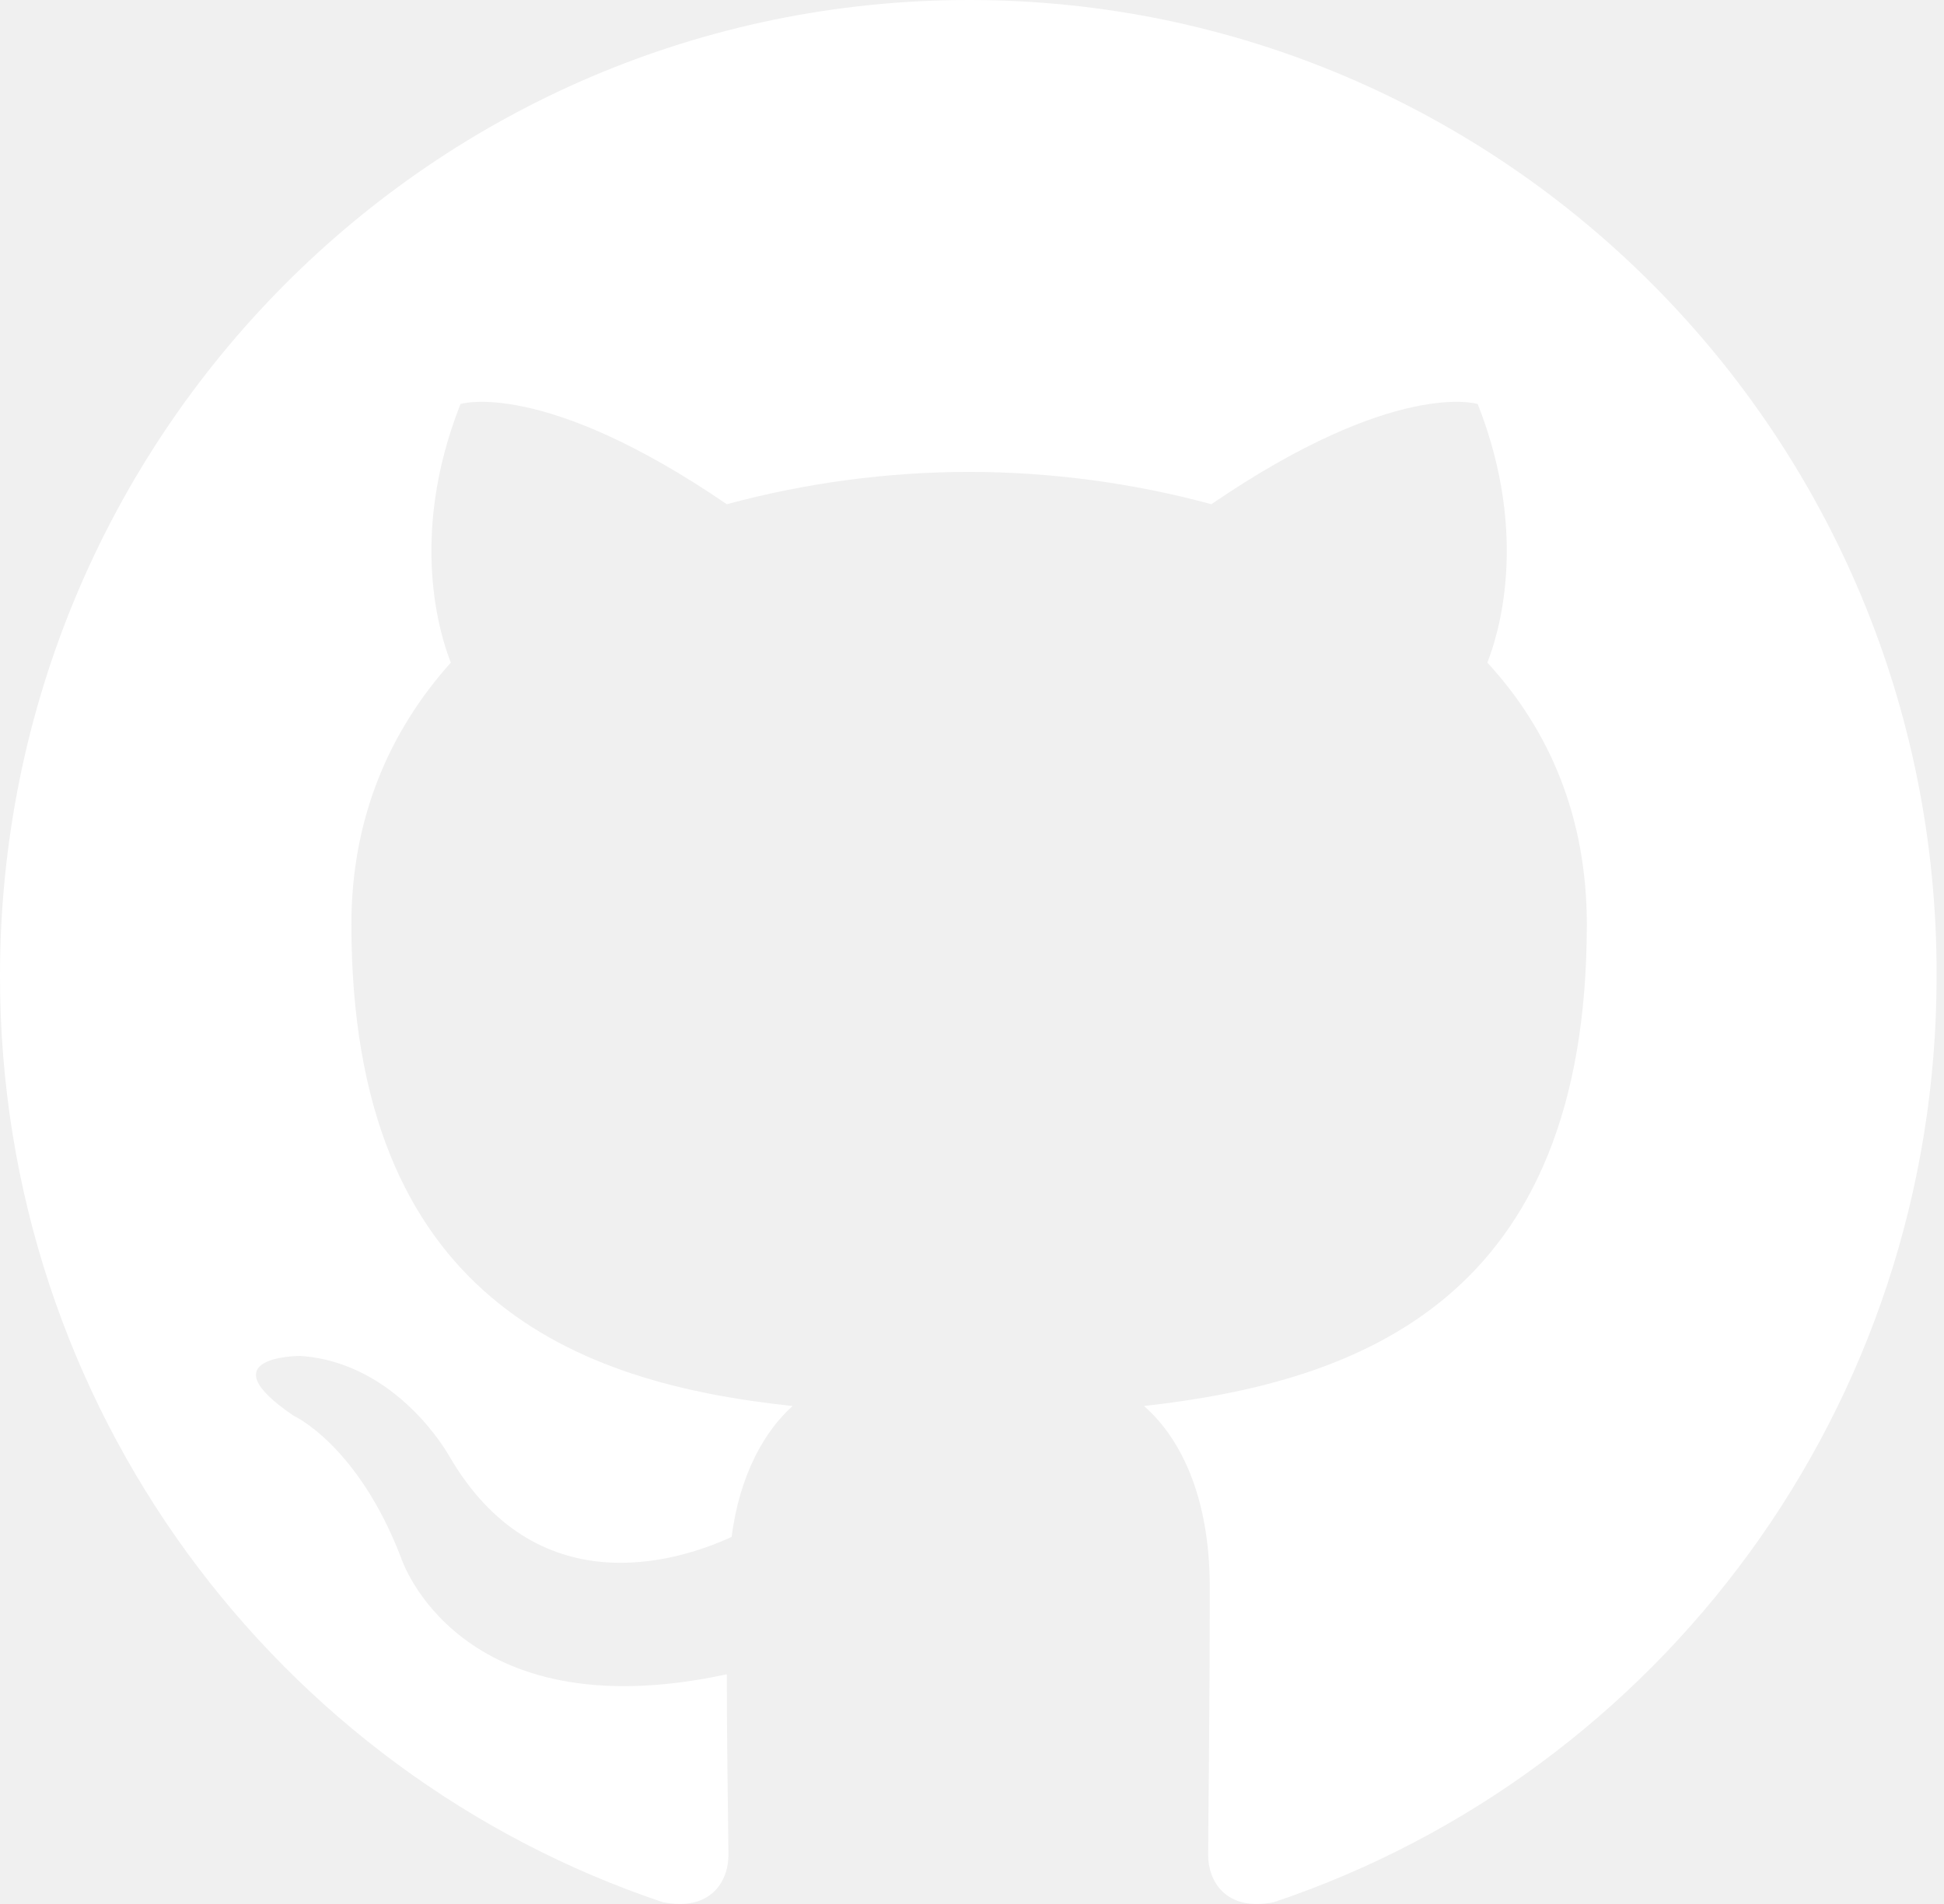
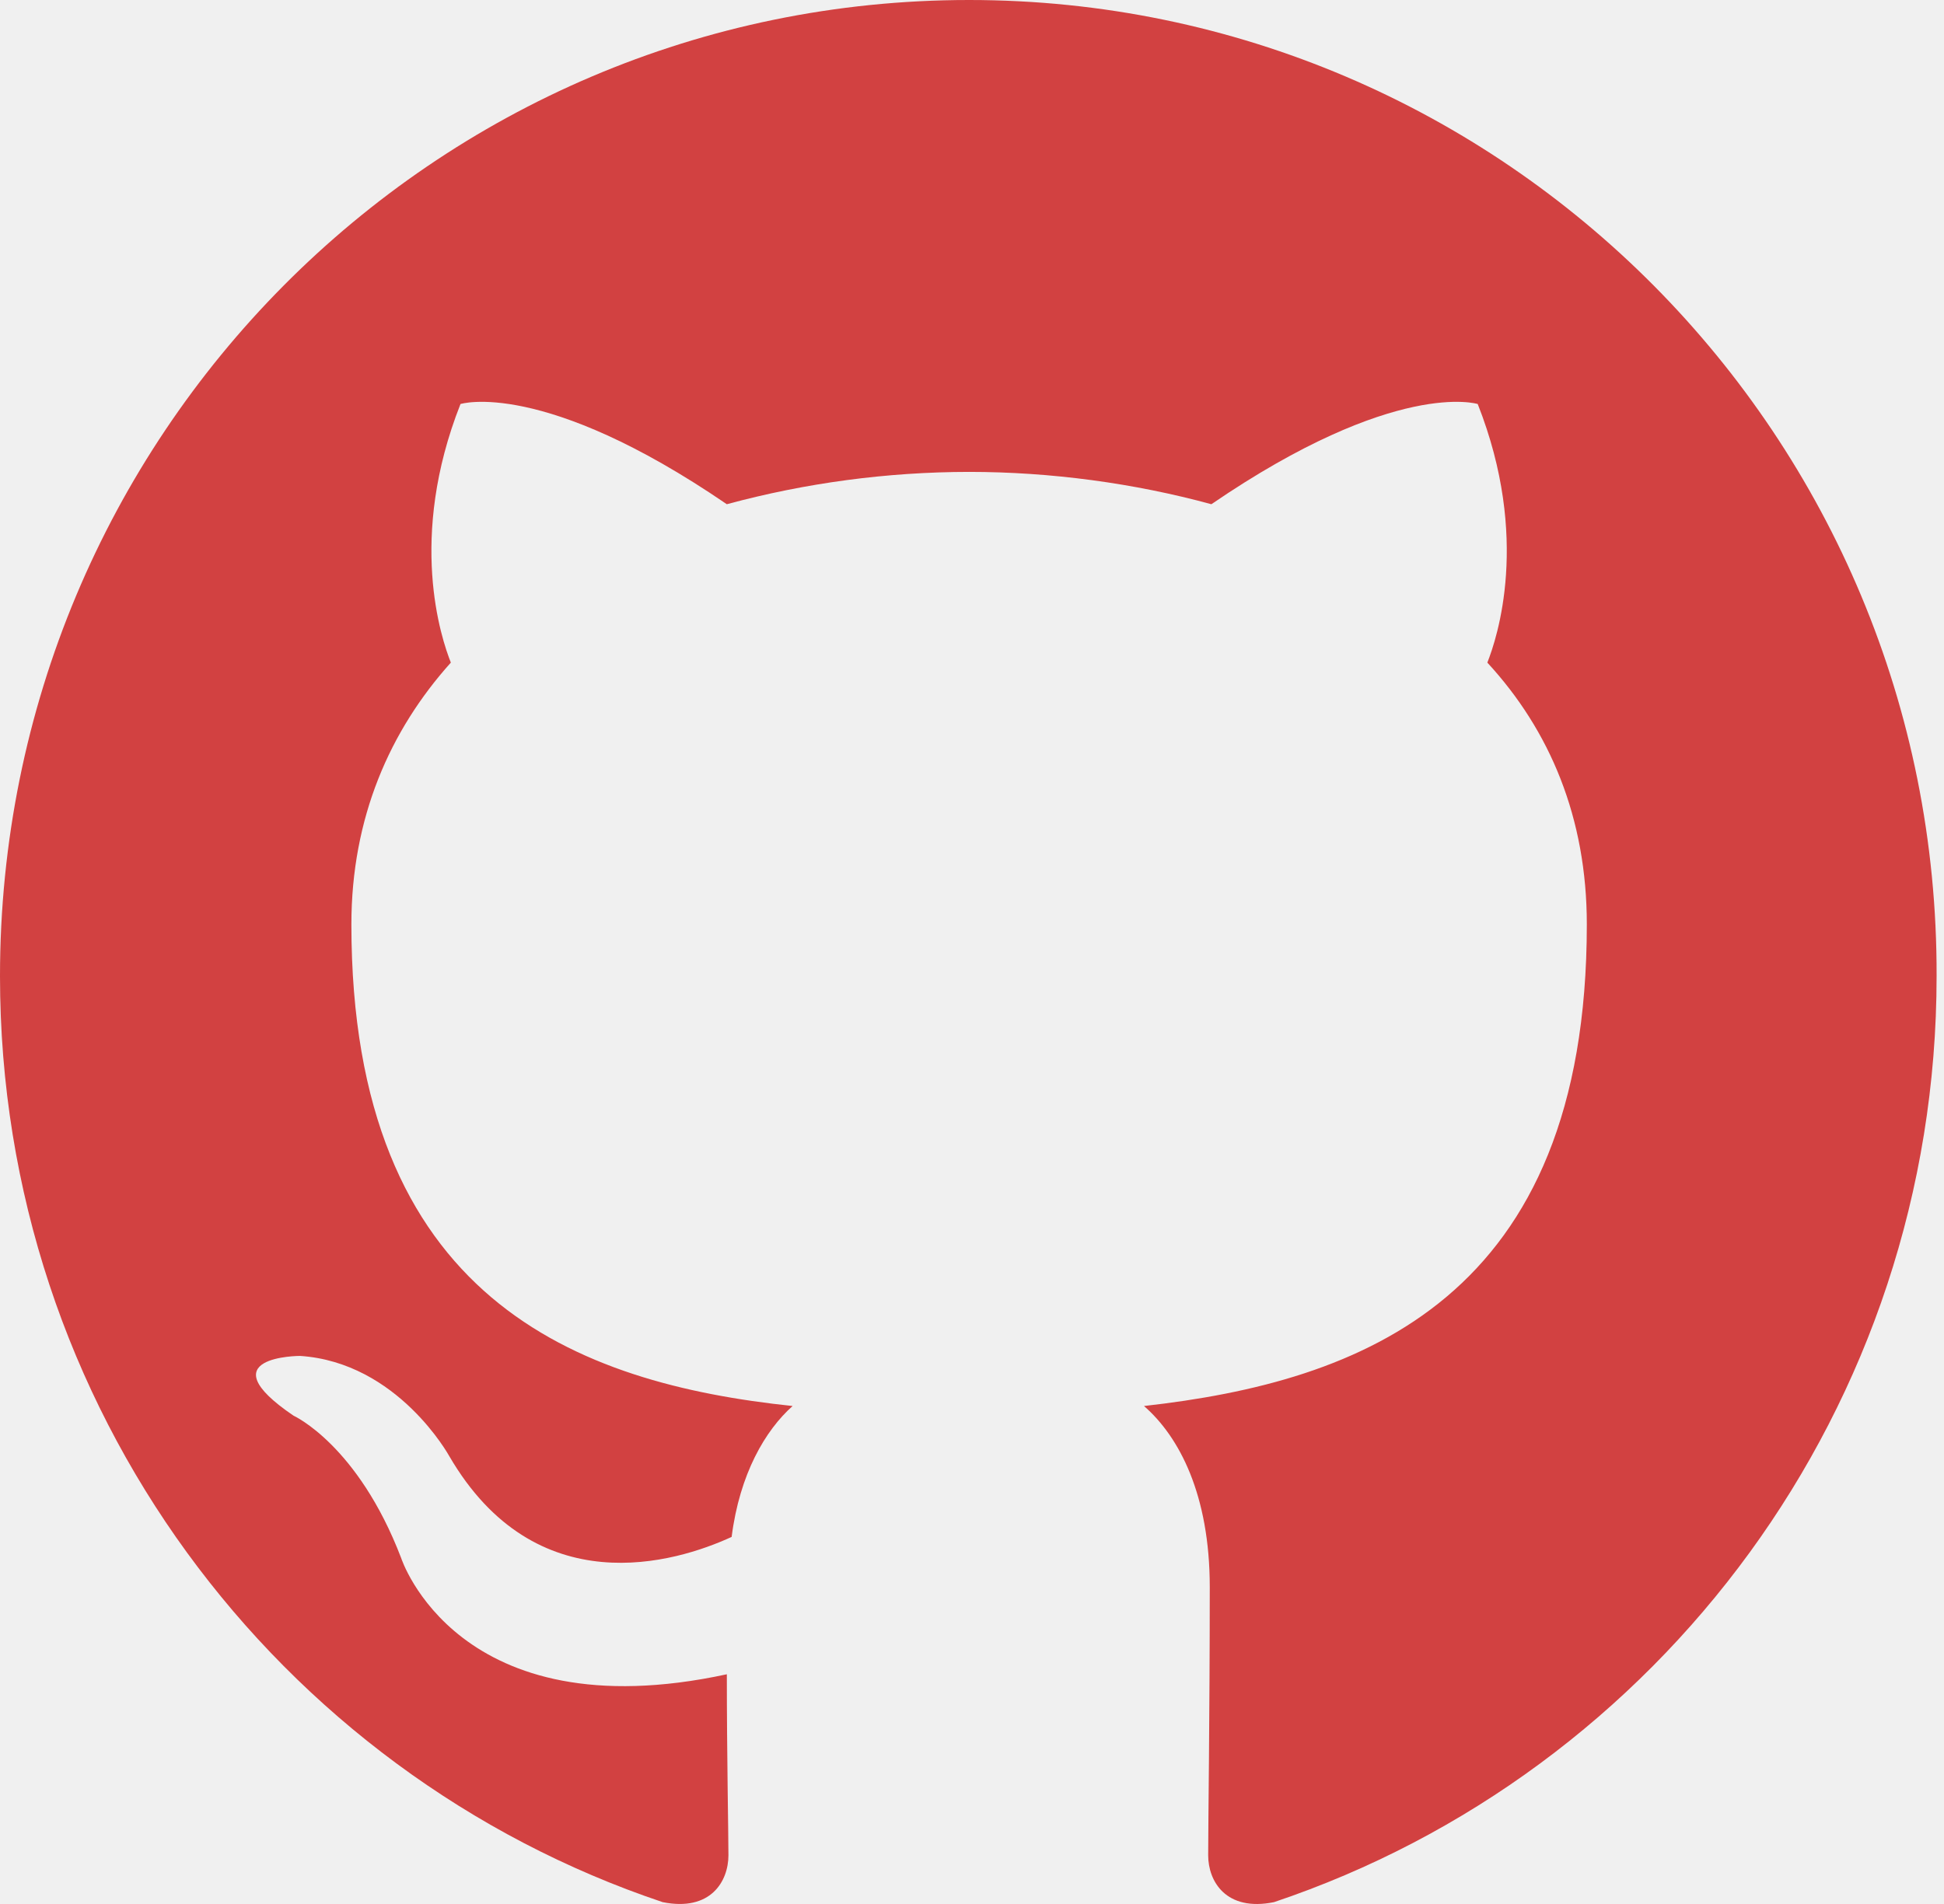
<svg xmlns="http://www.w3.org/2000/svg" width="98" height="96">
-   <path fill-rule="evenodd" clip-rule="evenodd" d="M48.854 0C21.839 0 0 22 0 49.217c0 21.756 13.993 40.172 33.405 46.69 2.427.49 3.316-1.059 3.316-2.362 0-1.141-.08-5.052-.08-9.127-13.59 2.934-16.42-5.867-16.42-5.867-2.184-5.704-5.42-7.17-5.42-7.17-4.448-3.015.324-3.015.324-3.015 4.934.326 7.523 5.052 7.523 5.052 4.367 7.496 11.404 5.378 14.235 4.074.404-3.178 1.699-5.378 3.074-6.6-10.839-1.141-22.243-5.378-22.243-24.283 0-5.378 1.94-9.778 5.014-13.2-.485-1.222-2.184-6.275.486-13.038 0 0 4.125-1.304 13.426 5.052a46.97 46.97 0 0 1 12.214-1.63c4.125 0 8.33.571 12.213 1.63 9.302-6.356 13.427-5.052 13.427-5.052 2.67 6.763.97 11.816.485 13.038 3.155 3.422 5.015 7.822 5.015 13.2 0 18.905-11.404 23.06-22.324 24.283 1.78 1.548 3.316 4.481 3.316 9.126 0 6.6-.08 11.897-.08 13.526 0 1.304.89 2.853 3.316 2.364 19.412-6.52 33.405-24.935 33.405-46.691C97.707 22 75.788 0 48.854 0z" fill="#fff" />
+   <path fill-rule="evenodd" clip-rule="evenodd" d="M48.854 0C21.839 0 0 22 0 49.217c0 21.756 13.993 40.172 33.405 46.69 2.427.49 3.316-1.059 3.316-2.362 0-1.141-.08-5.052-.08-9.127-13.59 2.934-16.42-5.867-16.42-5.867-2.184-5.704-5.42-7.17-5.42-7.17-4.448-3.015.324-3.015.324-3.015 4.934.326 7.523 5.052 7.523 5.052 4.367 7.496 11.404 5.378 14.235 4.074.404-3.178 1.699-5.378 3.074-6.6-10.839-1.141-22.243-5.378-22.243-24.283 0-5.378 1.94-9.778 5.014-13.2-.485-1.222-2.184-6.275.486-13.038 0 0 4.125-1.304 13.426 5.052a46.97 46.97 0 0 1 12.214-1.63c4.125 0 8.33.571 12.213 1.63 9.302-6.356 13.427-5.052 13.427-5.052 2.67 6.763.97 11.816.485 13.038 3.155 3.422 5.015 7.822 5.015 13.2 0 18.905-11.404 23.06-22.324 24.283 1.78 1.548 3.316 4.481 3.316 9.126 0 6.6-.08 11.897-.08 13.526 0 1.304.89 2.853 3.316 2.364 19.412-6.52 33.405-24.935 33.405-46.691C97.707 22 75.788 0 48.854 0z" fill="#d24141" />
</svg>
